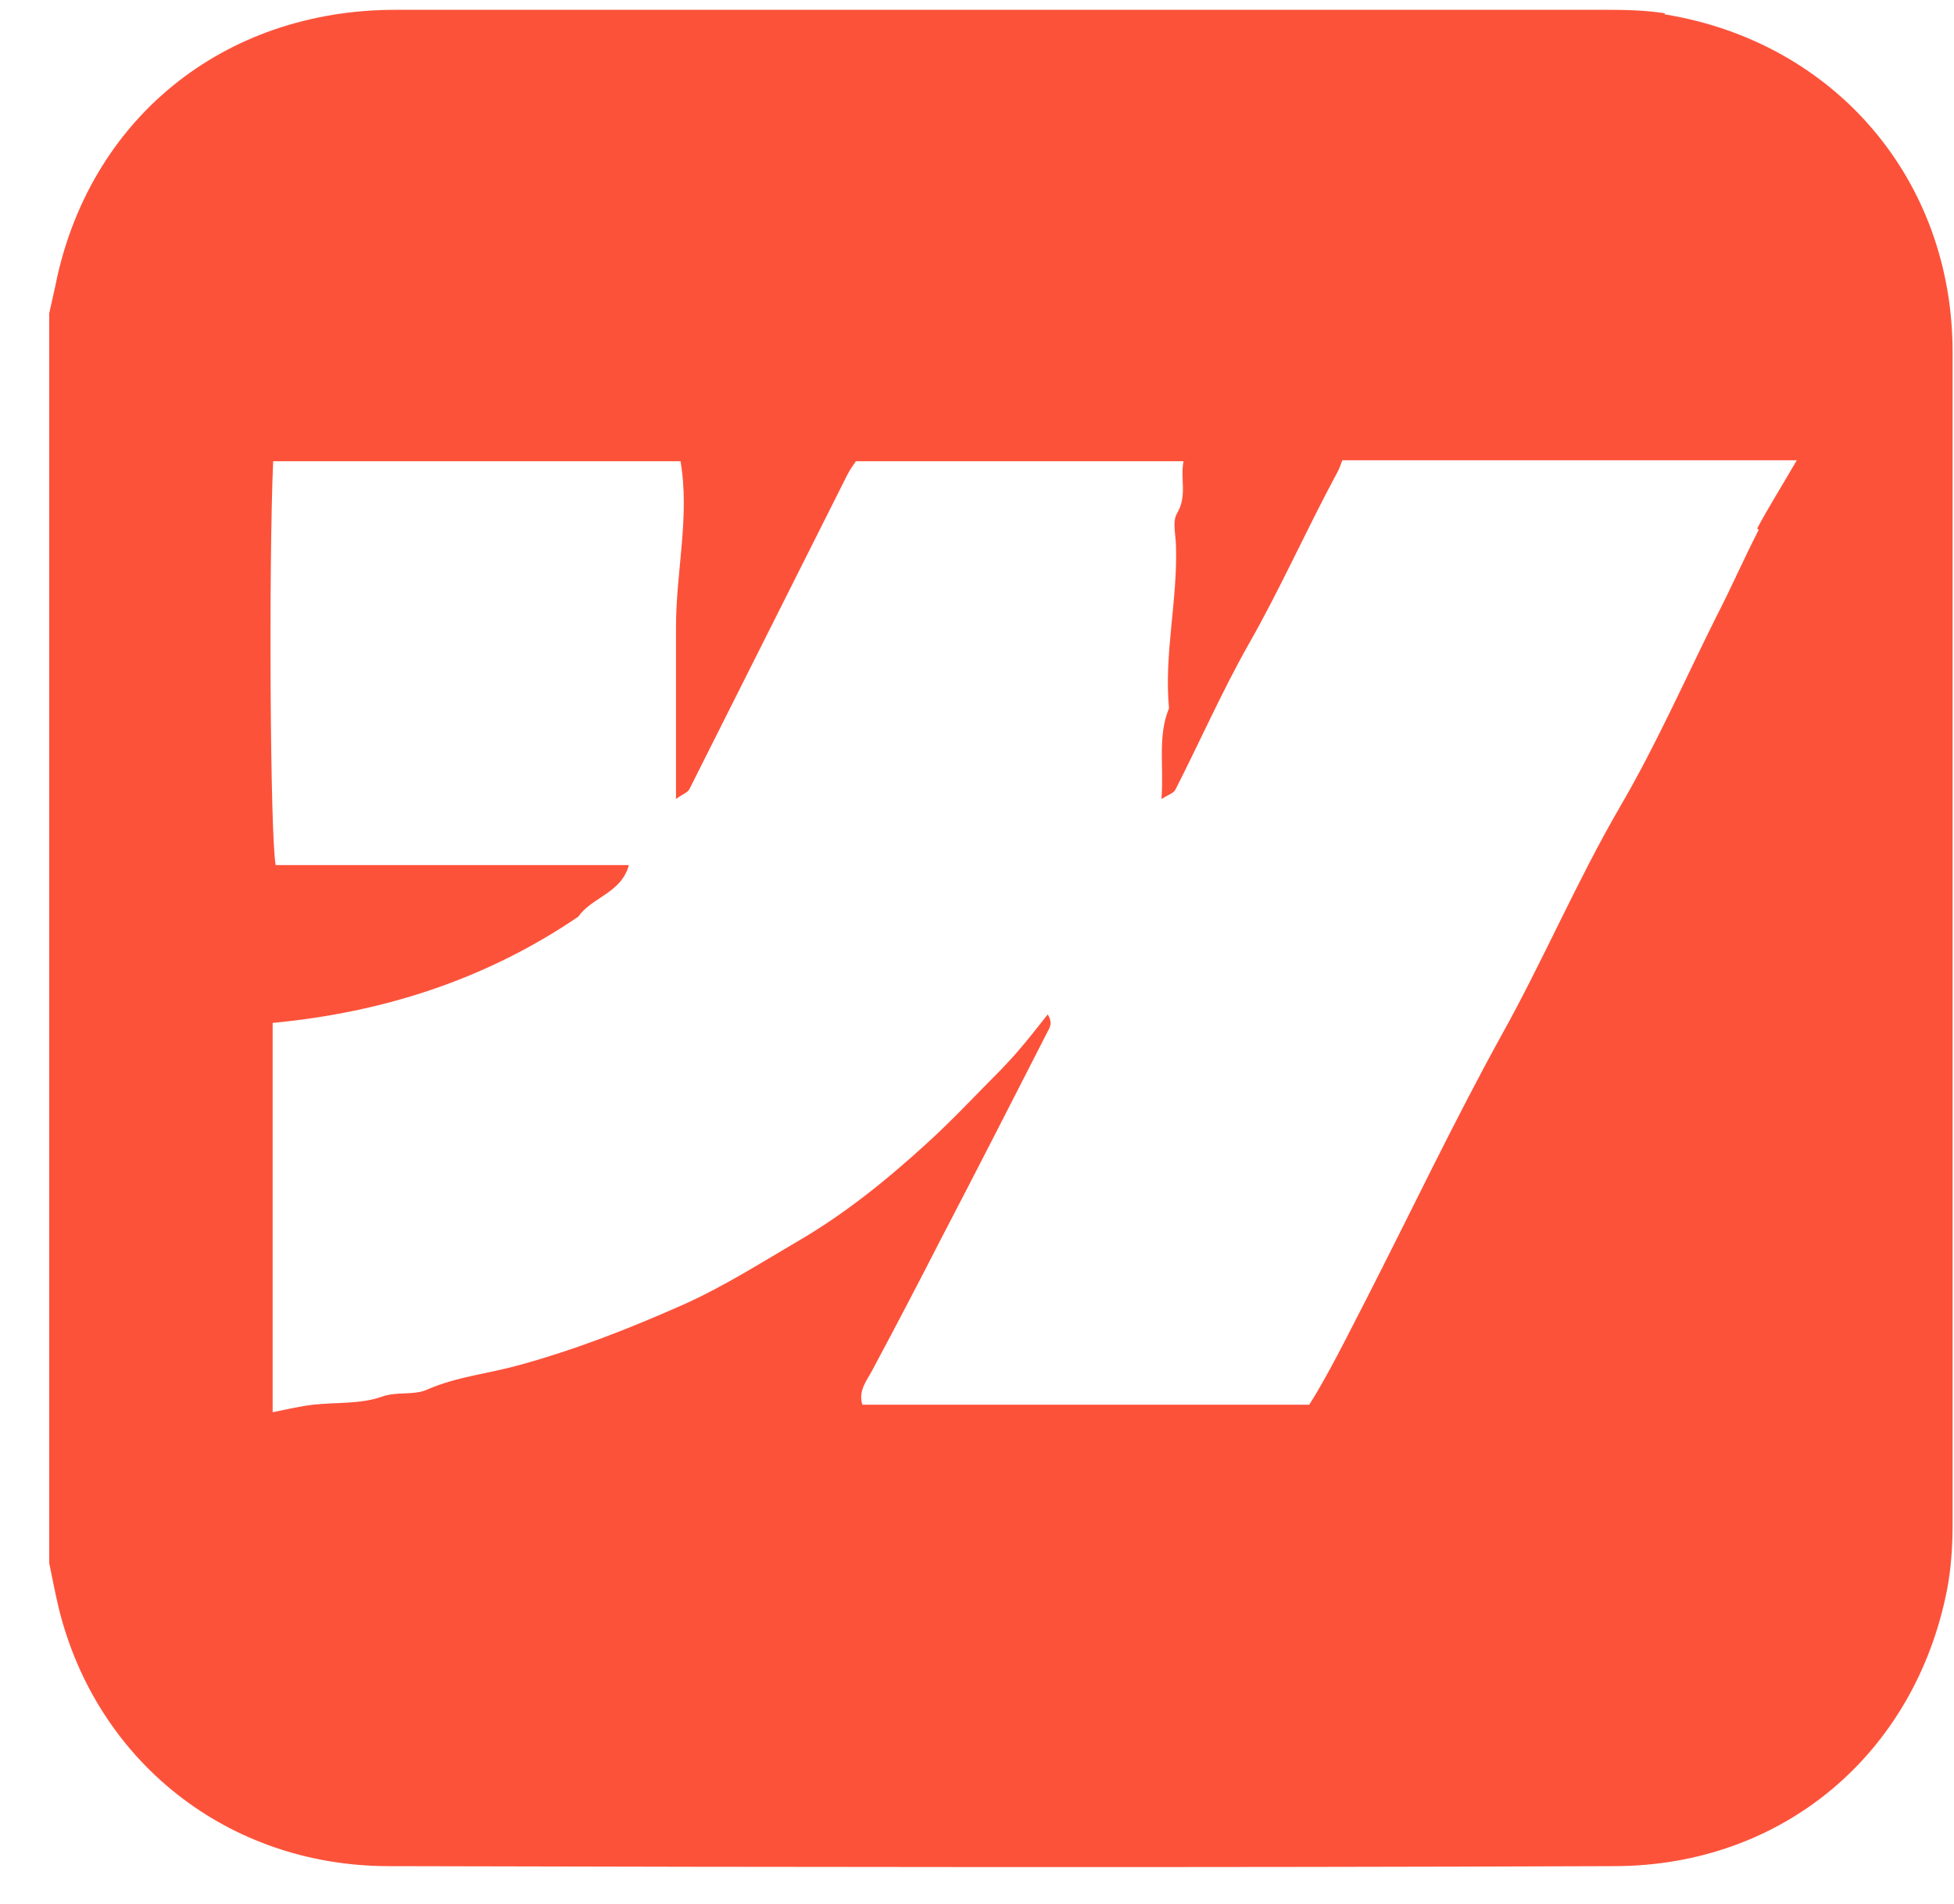
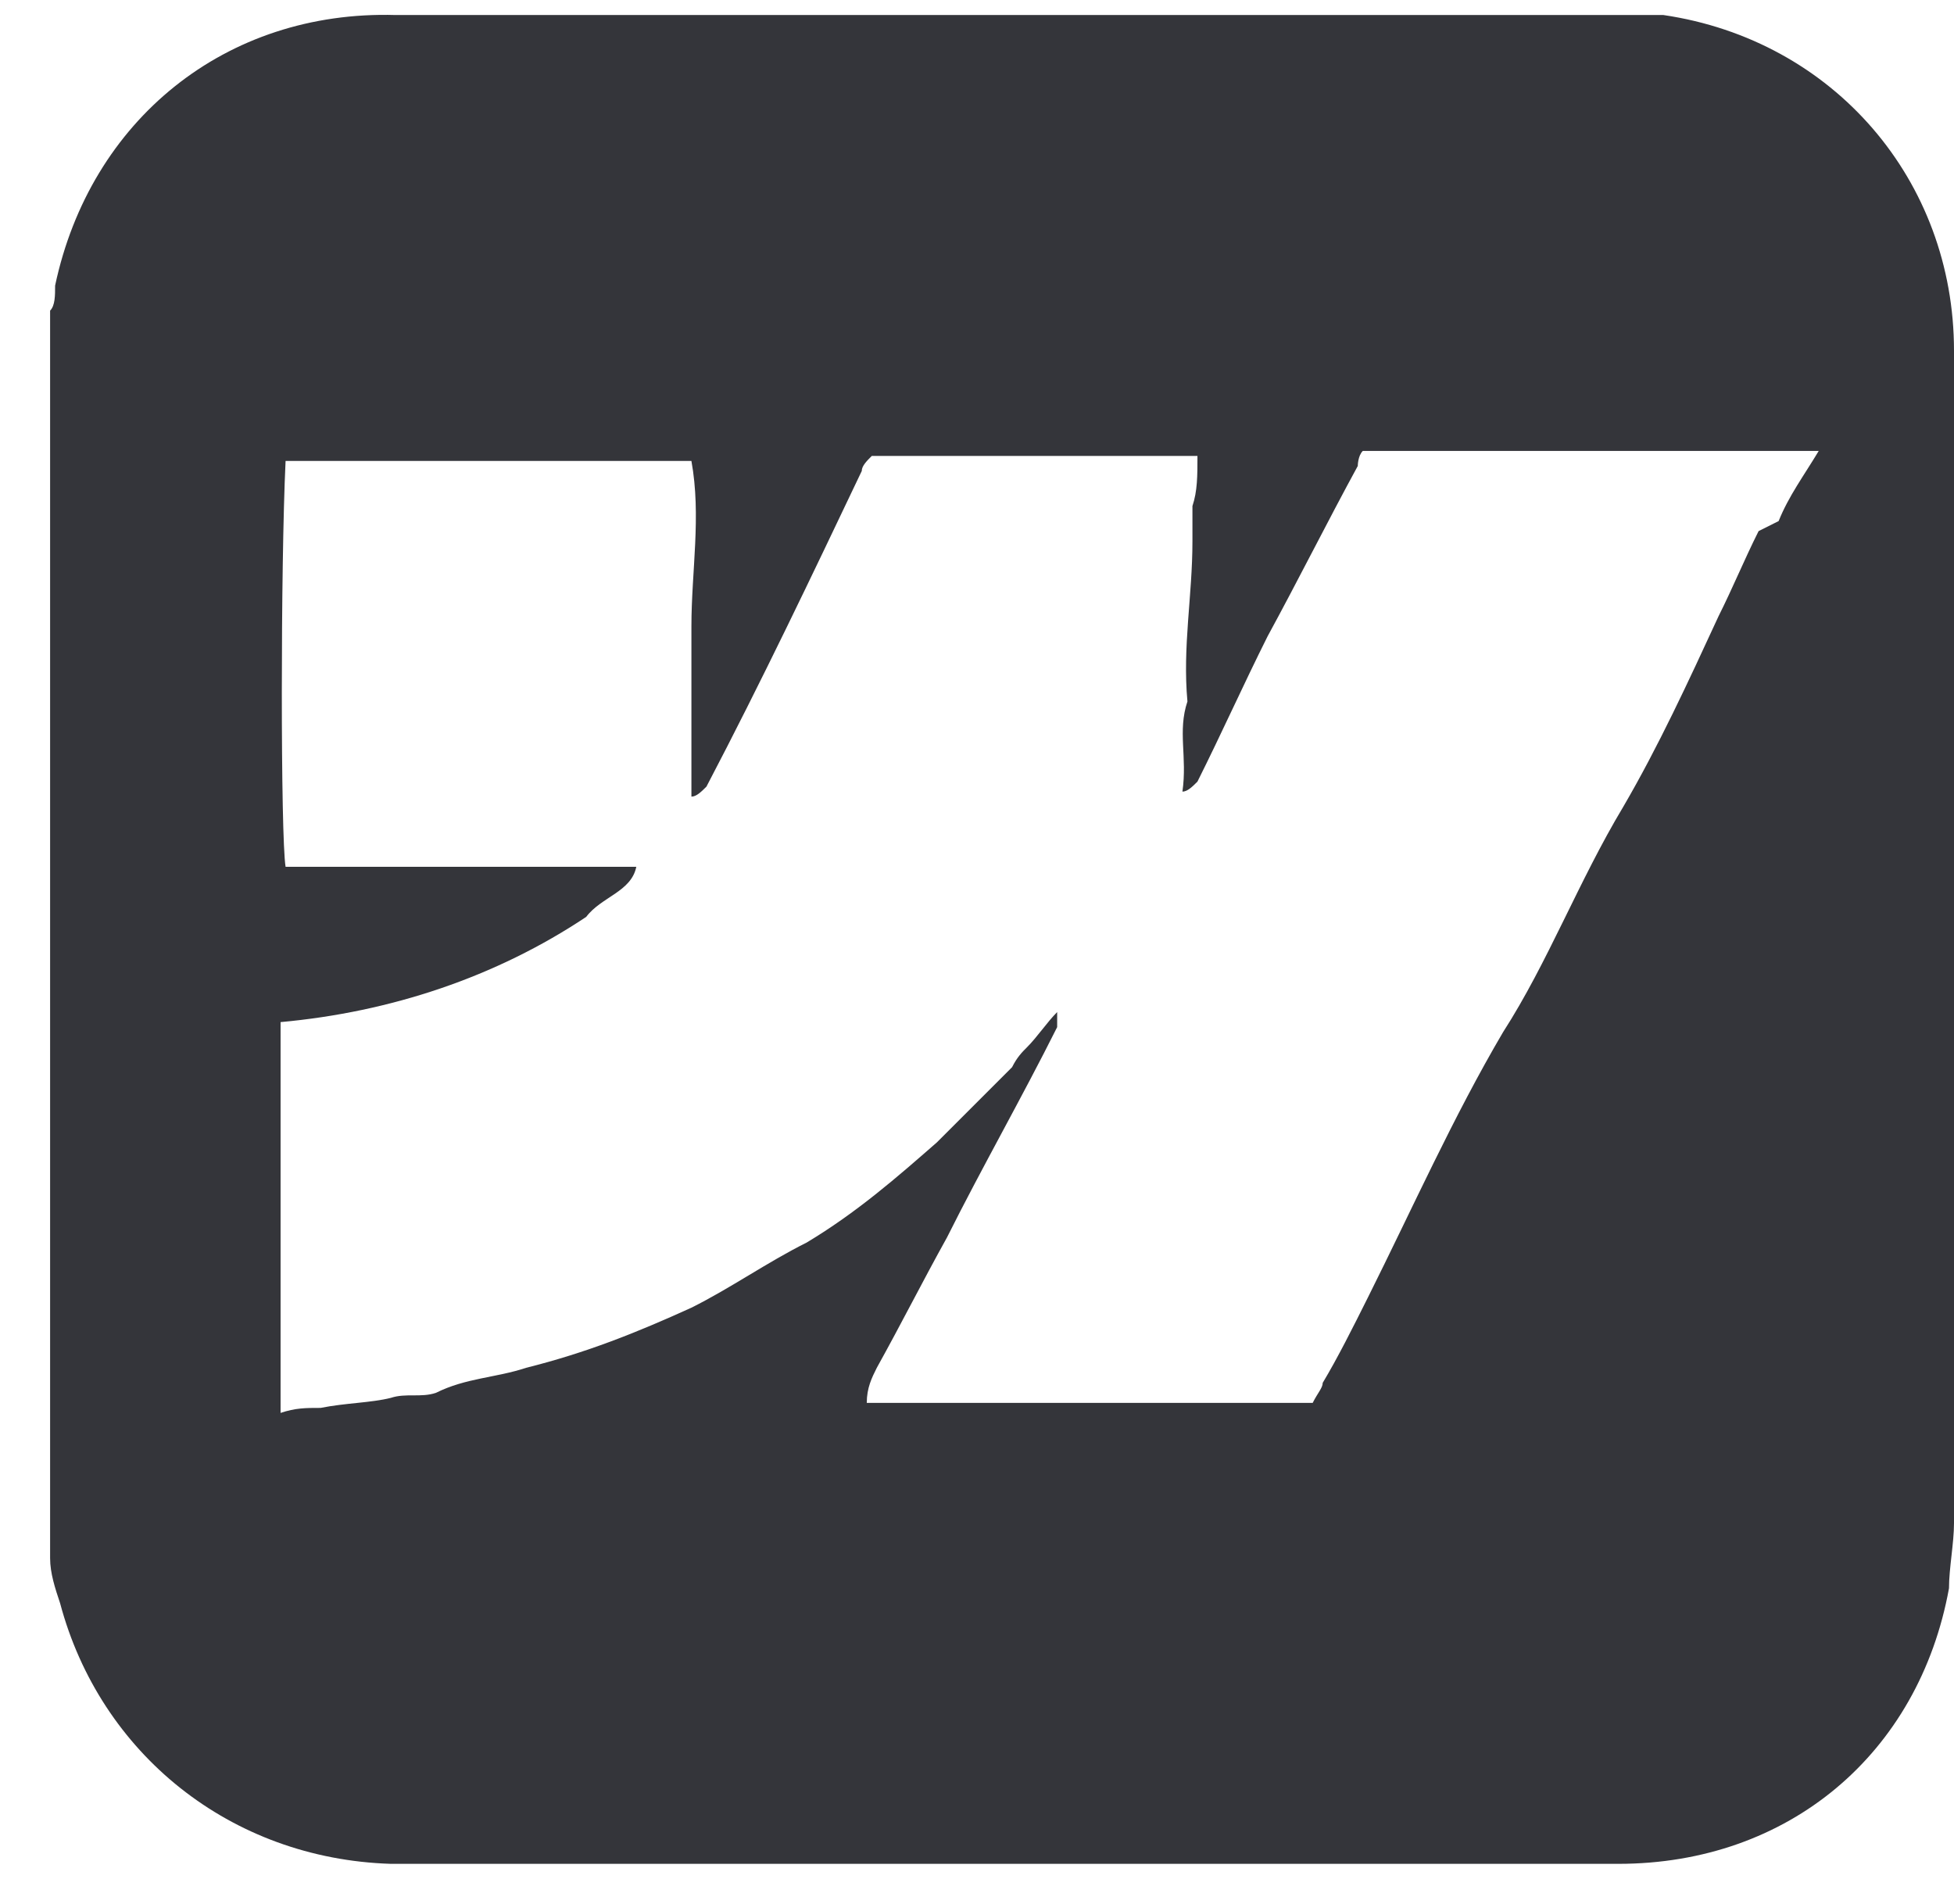
- <svg xmlns="http://www.w3.org/2000/svg" width="39" height="38" viewBox="0 0 39 38" fill="none">
-   <path d="M33.232 0.266C32.852 0.206 32.472 0.196 32.082 0.196C24.022 0.196 15.952 0.196 7.892 0.196C4.452 0.196 1.762 2.386 1.102 5.716C1.062 5.896 1.022 6.076 0.982 6.256V31.196C1.042 31.496 1.102 31.796 1.172 32.096C1.922 35.146 4.532 37.236 7.742 37.246C15.902 37.266 24.062 37.276 32.232 37.246C35.592 37.236 38.222 34.996 38.862 31.726C38.942 31.306 38.972 30.866 38.972 30.436C38.972 22.636 38.972 14.826 38.972 7.026C38.972 3.586 36.622 0.836 33.222 0.286L33.232 0.266ZM35.102 10.576C34.812 11.136 34.562 11.716 34.272 12.276C33.632 13.556 33.052 14.876 32.332 16.106C31.472 17.586 30.802 19.166 29.972 20.656C29.012 22.396 28.163 24.186 27.262 25.946C26.962 26.526 26.672 27.116 26.342 27.686C26.282 27.796 26.212 27.906 26.132 28.036H17.212C17.122 27.746 17.312 27.546 17.422 27.326C17.882 26.466 18.332 25.606 18.772 24.746C19.502 23.346 20.222 21.936 20.942 20.526C20.972 20.456 20.992 20.376 20.912 20.246C20.712 20.496 20.522 20.746 20.312 20.986C20.212 21.106 20.102 21.216 19.992 21.336C19.492 21.836 19.012 22.356 18.492 22.826C17.692 23.556 16.852 24.236 15.902 24.786C15.152 25.226 14.412 25.696 13.622 26.046C12.562 26.516 11.492 26.936 10.362 27.246C9.752 27.416 9.112 27.476 8.522 27.736C8.252 27.856 7.932 27.766 7.622 27.876C7.202 28.026 6.712 27.986 6.252 28.036C5.992 28.066 5.742 28.126 5.442 28.186V20.416C7.662 20.206 9.702 19.546 11.542 18.296C11.812 17.906 12.402 17.826 12.552 17.266H5.502C5.392 16.676 5.362 11.286 5.452 9.206H13.582C13.772 10.296 13.492 11.406 13.492 12.516C13.492 13.626 13.492 14.736 13.492 15.946C13.632 15.846 13.732 15.816 13.762 15.746C14.812 13.656 15.862 11.566 16.912 9.476C16.962 9.376 17.022 9.296 17.082 9.206H23.622C23.552 9.556 23.702 9.896 23.492 10.246C23.392 10.416 23.472 10.686 23.472 10.916C23.502 11.996 23.232 13.056 23.332 14.136C23.102 14.696 23.232 15.266 23.182 15.946C23.332 15.856 23.432 15.826 23.462 15.756C23.952 14.796 24.382 13.816 24.912 12.876C25.552 11.756 26.072 10.576 26.682 9.446C26.722 9.376 26.752 9.296 26.792 9.186H35.862C35.562 9.706 35.302 10.116 35.072 10.546L35.102 10.576Z" fill="#FD523A" />
+ <svg xmlns="http://www.w3.org/2000/svg" id="Capa_1" version="1.1" viewBox="0 0 39 38">
+   <defs>
+     <style>
+       .st0 {
+         fill: #34353a;
+       }
+     </style>
+   </defs>
+   <path class="st0" d="M33.2.3c-.4,0-.8,0-1.1,0H7.9C4.5.2,1.8,2.4,1.1,5.7c0,.2,0,.4-.1.5v24.9c0,.3.1.6.2.9.8,3,3.4,5.1,6.6,5.2,8.2,0,16.3,0,24.5,0,3.4,0,6-2.2,6.6-5.5,0-.4.1-.9.1-1.3V7c0-3.4-2.4-6.2-5.8-6.7h0ZM35.1,10.6c-.3.6-.5,1.1-.8,1.7-.6,1.3-1.2,2.6-1.9,3.8-.9,1.5-1.5,3.1-2.4,4.5-1,1.7-1.8,3.5-2.7,5.3-.3.6-.6,1.2-.9,1.7,0,.1-.1.2-.2.4h-8.9c0-.3.1-.5.2-.7.5-.9.9-1.7,1.4-2.6.7-1.4,1.5-2.8,2.2-4.2,0,0,0-.1,0-.3-.2.2-.4.5-.6.7-.1.1-.2.2-.3.4-.5.5-1,1-1.5,1.5-.8.7-1.6,1.4-2.6,2-.8.4-1.5.9-2.3,1.3-1.1.5-2.1.9-3.3,1.2-.6.2-1.2.2-1.8.5-.3.1-.6,0-.9.1-.4.1-.9.1-1.4.2-.3,0-.5,0-.8.1v-7.8c2.2-.2,4.3-.9,6.1-2.1.3-.4.9-.5,1-1h-7c-.1-.6-.1-6,0-8.1h8.1c.2,1.1,0,2.2,0,3.3v3.4c.1,0,.2-.1.3-.2,1.1-2.1,2.1-4.2,3.1-6.3,0-.1.1-.2.2-.3h6.5c0,.4,0,.7-.1,1,0,.2,0,.4,0,.7,0,1.1-.2,2.1-.1,3.2-.2.6,0,1.1-.1,1.8.1,0,.2-.1.3-.2.5-1,.9-1.9,1.4-2.9.6-1.1,1.2-2.3,1.8-3.4,0,0,0-.2.1-.3h9.1c-.3.5-.6.9-.8,1.4h0Z" />
</svg>
